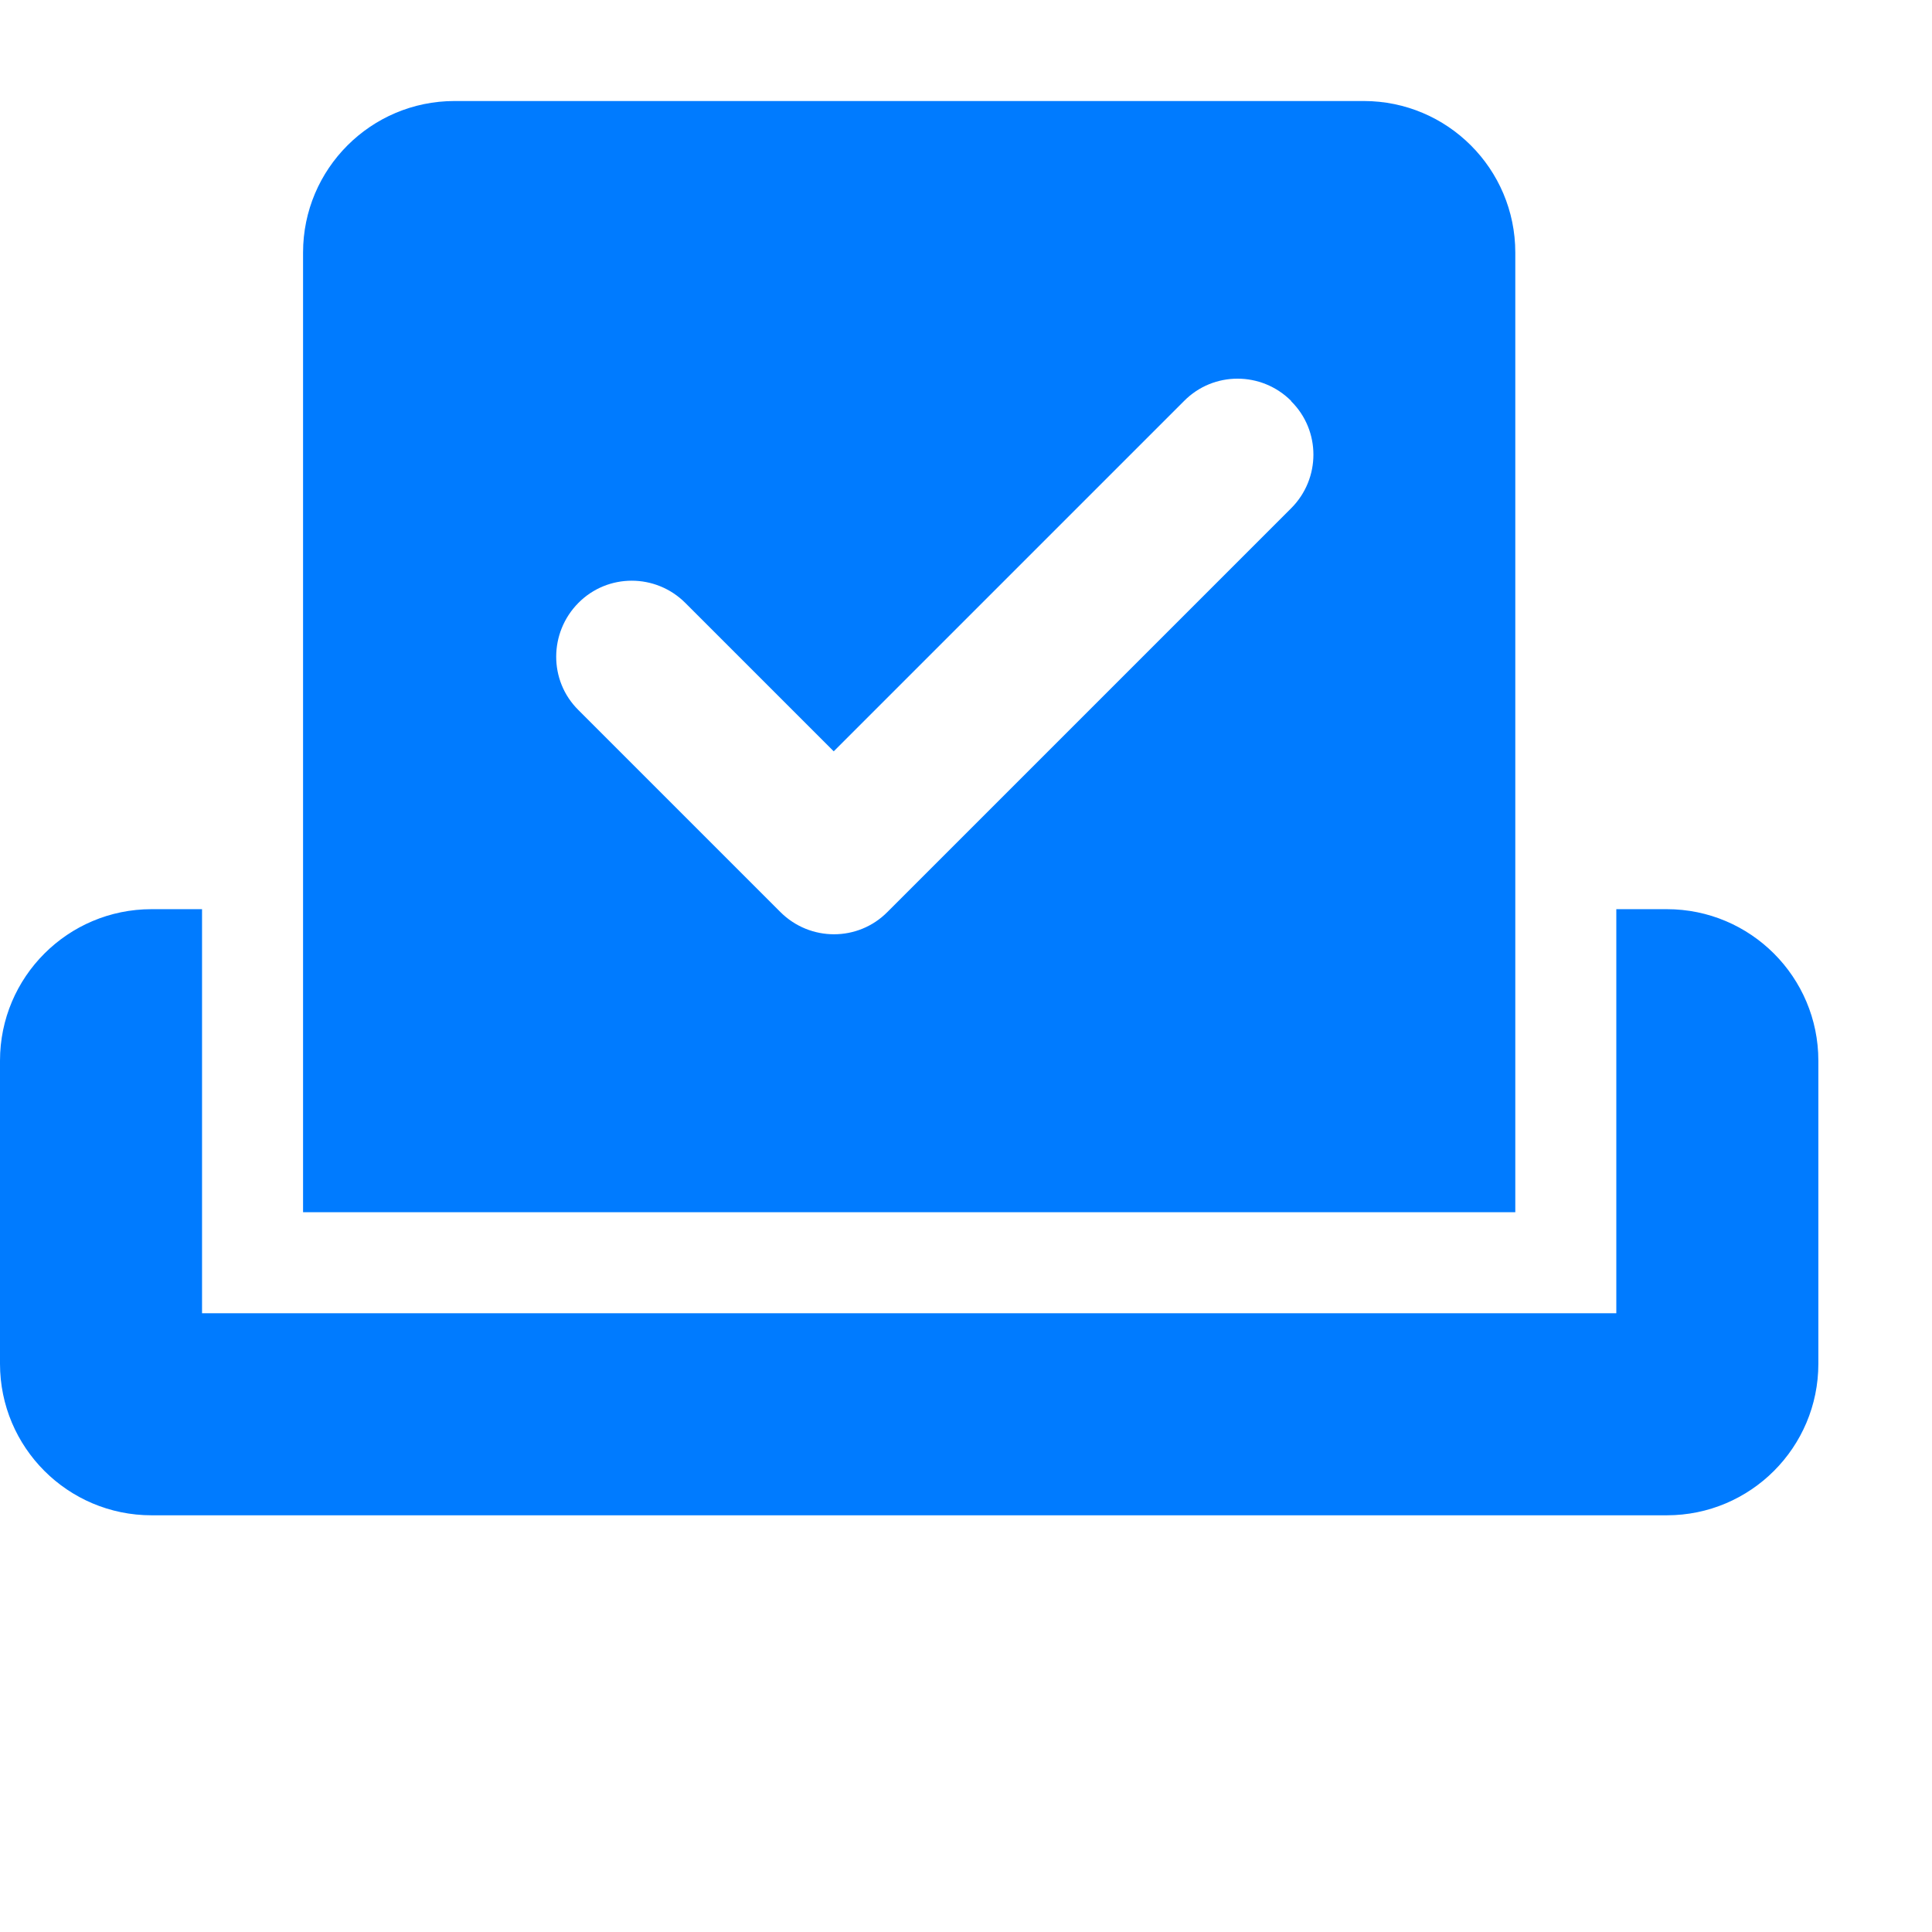
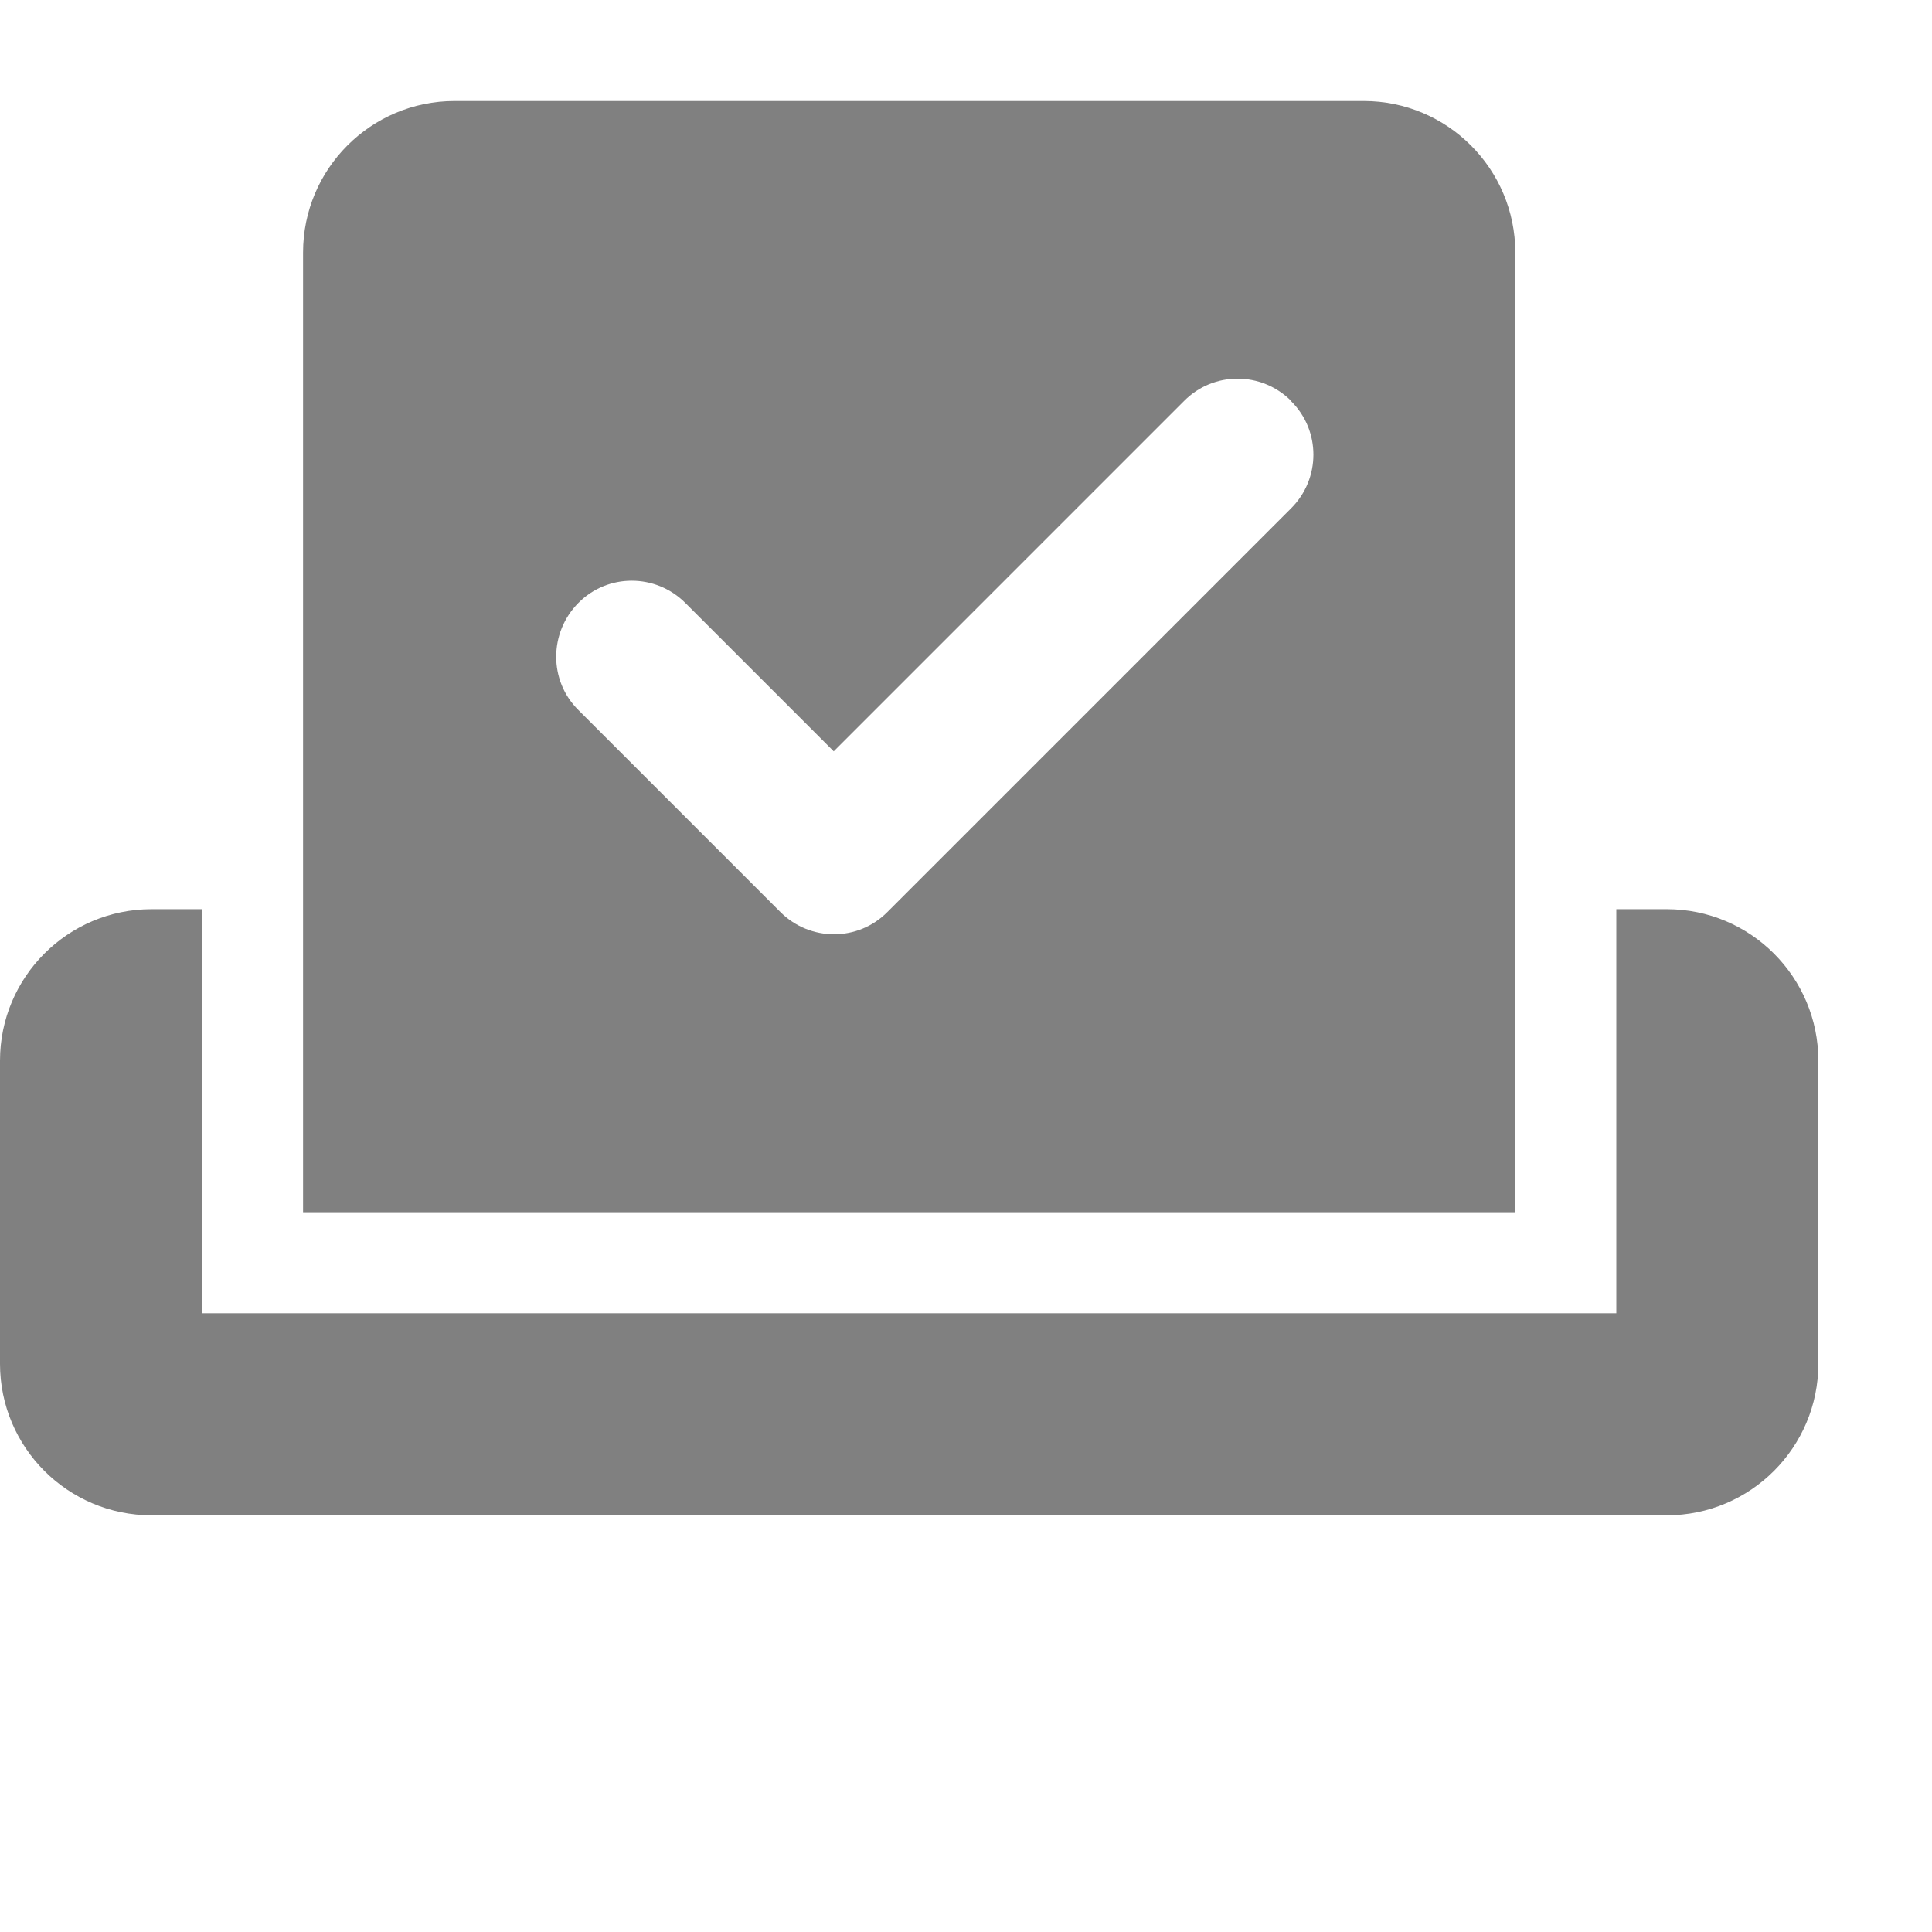
<svg xmlns="http://www.w3.org/2000/svg" viewBox="0 0 612 612" width="25px" height="25px">
-   <path d="M96 80c0-26.5 21.5-48 48-48l288 0c26.5 0 48 21.5 48 48l0 304L96 384 96 80zm313 47c-9.4-9.4-24.6-9.4-33.9 0l-111 111-47-47c-9.4-9.4-24.6-9.4-33.9 0s-9.4 24.6 0 33.9l64 64c9.4 9.4 24.6 9.4 33.9 0L409 161c9.4-9.4 9.4-24.6 0-33.9zM0 336c0-26.5 21.5-48 48-48l16 0 0 128 448 0 0-128 16 0c26.5 0 48 21.5 48 48l0 96c0 26.5-21.5 48-48 48L48 480c-26.5 0-48-21.5-48-48l0-96z" fill="#007bff" />
+   <path d="M96 80c0-26.5 21.5-48 48-48l288 0c26.5 0 48 21.5 48 48l0 304L96 384 96 80zm313 47c-9.4-9.4-24.6-9.4-33.9 0l-111 111-47-47c-9.4-9.4-24.6-9.4-33.9 0s-9.4 24.6 0 33.9l64 64c9.4 9.4 24.6 9.4 33.9 0L409 161c9.4-9.4 9.4-24.6 0-33.9zM0 336c0-26.5 21.5-48 48-48l16 0 0 128 448 0 0-128 16 0c26.5 0 48 21.5 48 48l0 96c0 26.5-21.5 48-48 48L48 480c-26.5 0-48-21.5-48-48l0-96z" fill="grey" />
</svg>
